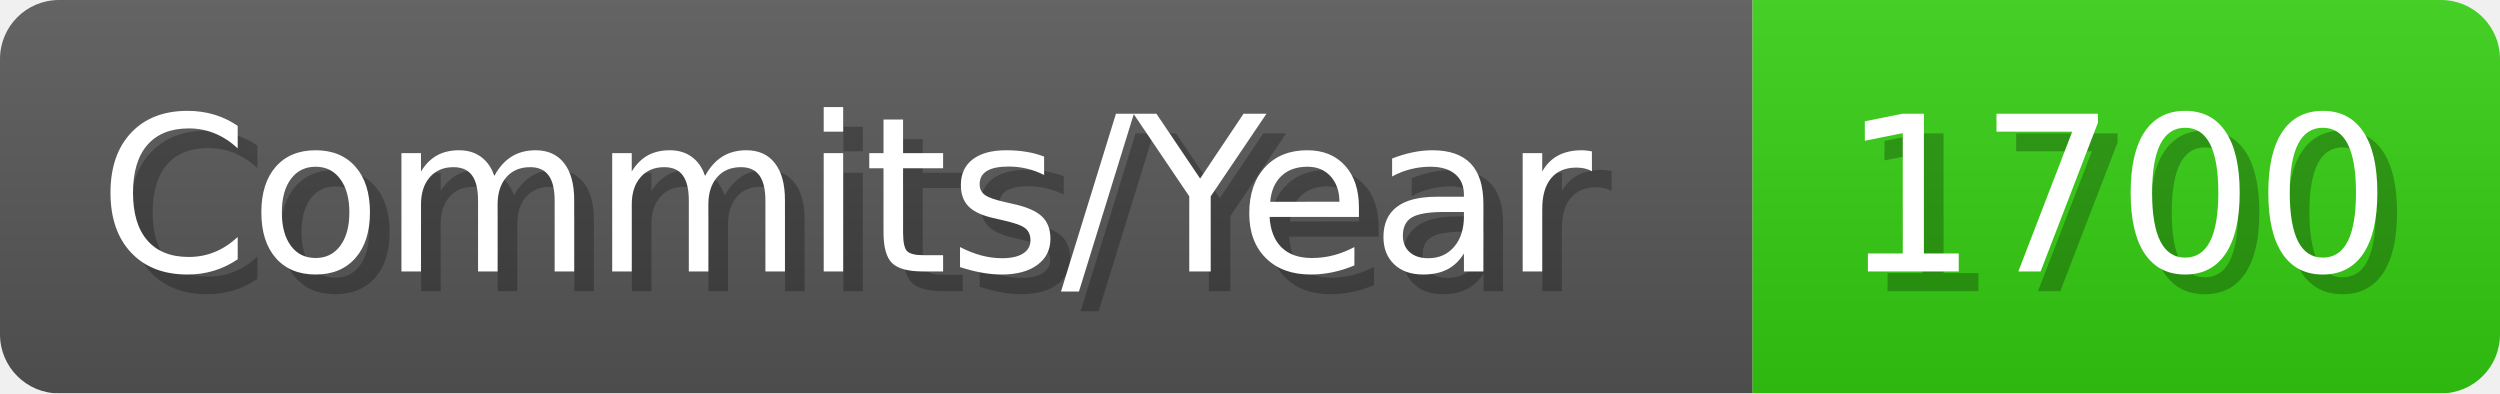
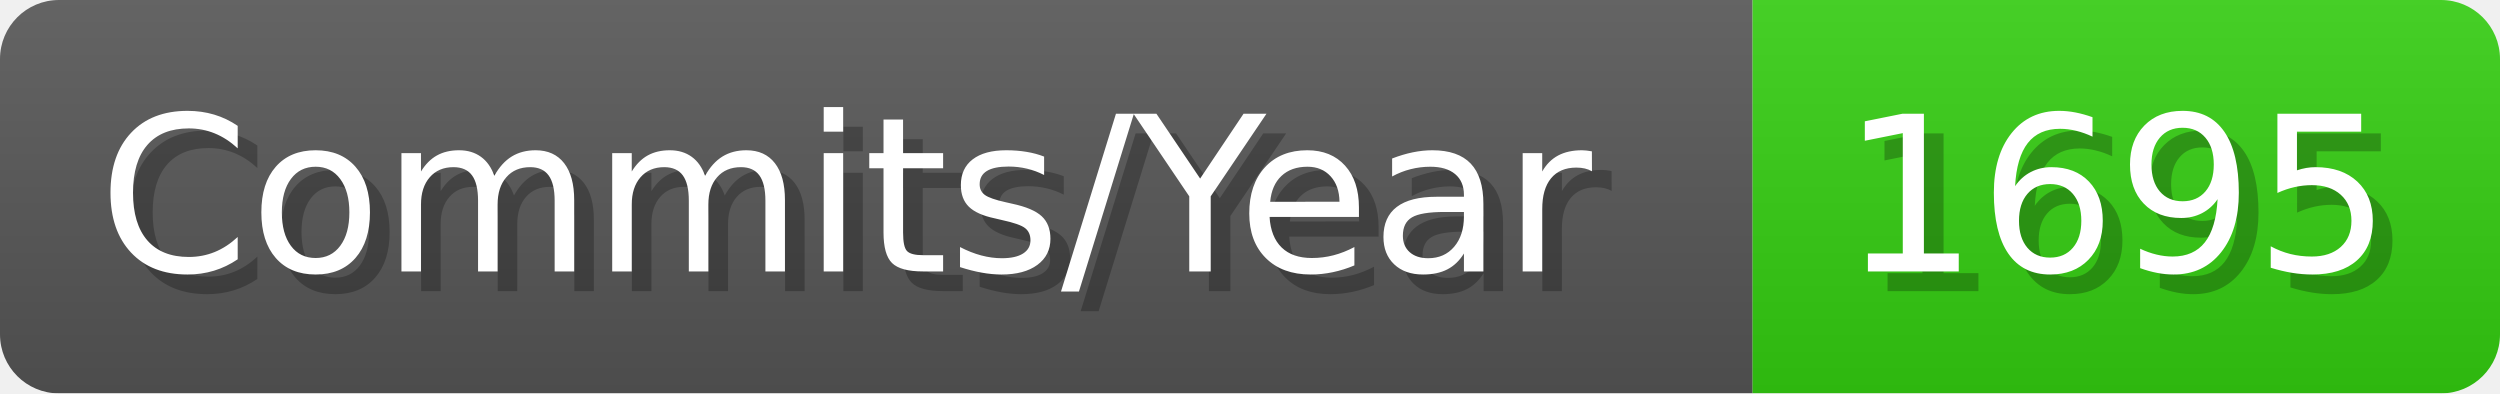
- <svg xmlns="http://www.w3.org/2000/svg" width="127.1" height="20" viewBox="0 0 1271 200" role="img" aria-label="Commits/Year: 1700">
+ <svg xmlns="http://www.w3.org/2000/svg" width="127.1" height="20" viewBox="0 0 1271 200" role="img" aria-label="Commits/Year: 1695">
  <linearGradient id="aUPdi" x2="0" y2="100%">
    <stop offset="0" stop-opacity=".1" stop-color="#EEE" />
    <stop offset="1" stop-opacity=".1" />
  </linearGradient>
  <mask id="WfAiQ">
    <rect width="1271" height="200" rx="30" fill="#FFF" />
  </mask>
  <g mask="url(#WfAiQ)">
    <rect width="891" height="200" fill="#555" />
    <rect width="380" height="200" fill="#3C1" x="891" />
    <rect width="1271" height="200" fill="url(#aUPdi)" />
  </g>
  <g aria-hidden="true" fill="#fff" text-anchor="start" font-family="Verdana,DejaVu Sans,sans-serif" font-size="110">
    <text x="60" y="148" textLength="791" fill="#000" opacity="0.25">Commits/Year</text>
    <text x="50" y="138" textLength="791">Commits/Year</text>
-     <text x="946" y="148" textLength="280" fill="#000" opacity="0.25">1700</text>
-     <text x="936" y="138" textLength="280">1700</text>
+     <text x="946" y="148" textLength="280" fill="#000" opacity="0.25">1695</text>
+     <text x="936" y="138" textLength="280">1695</text>
  </g>
</svg>
